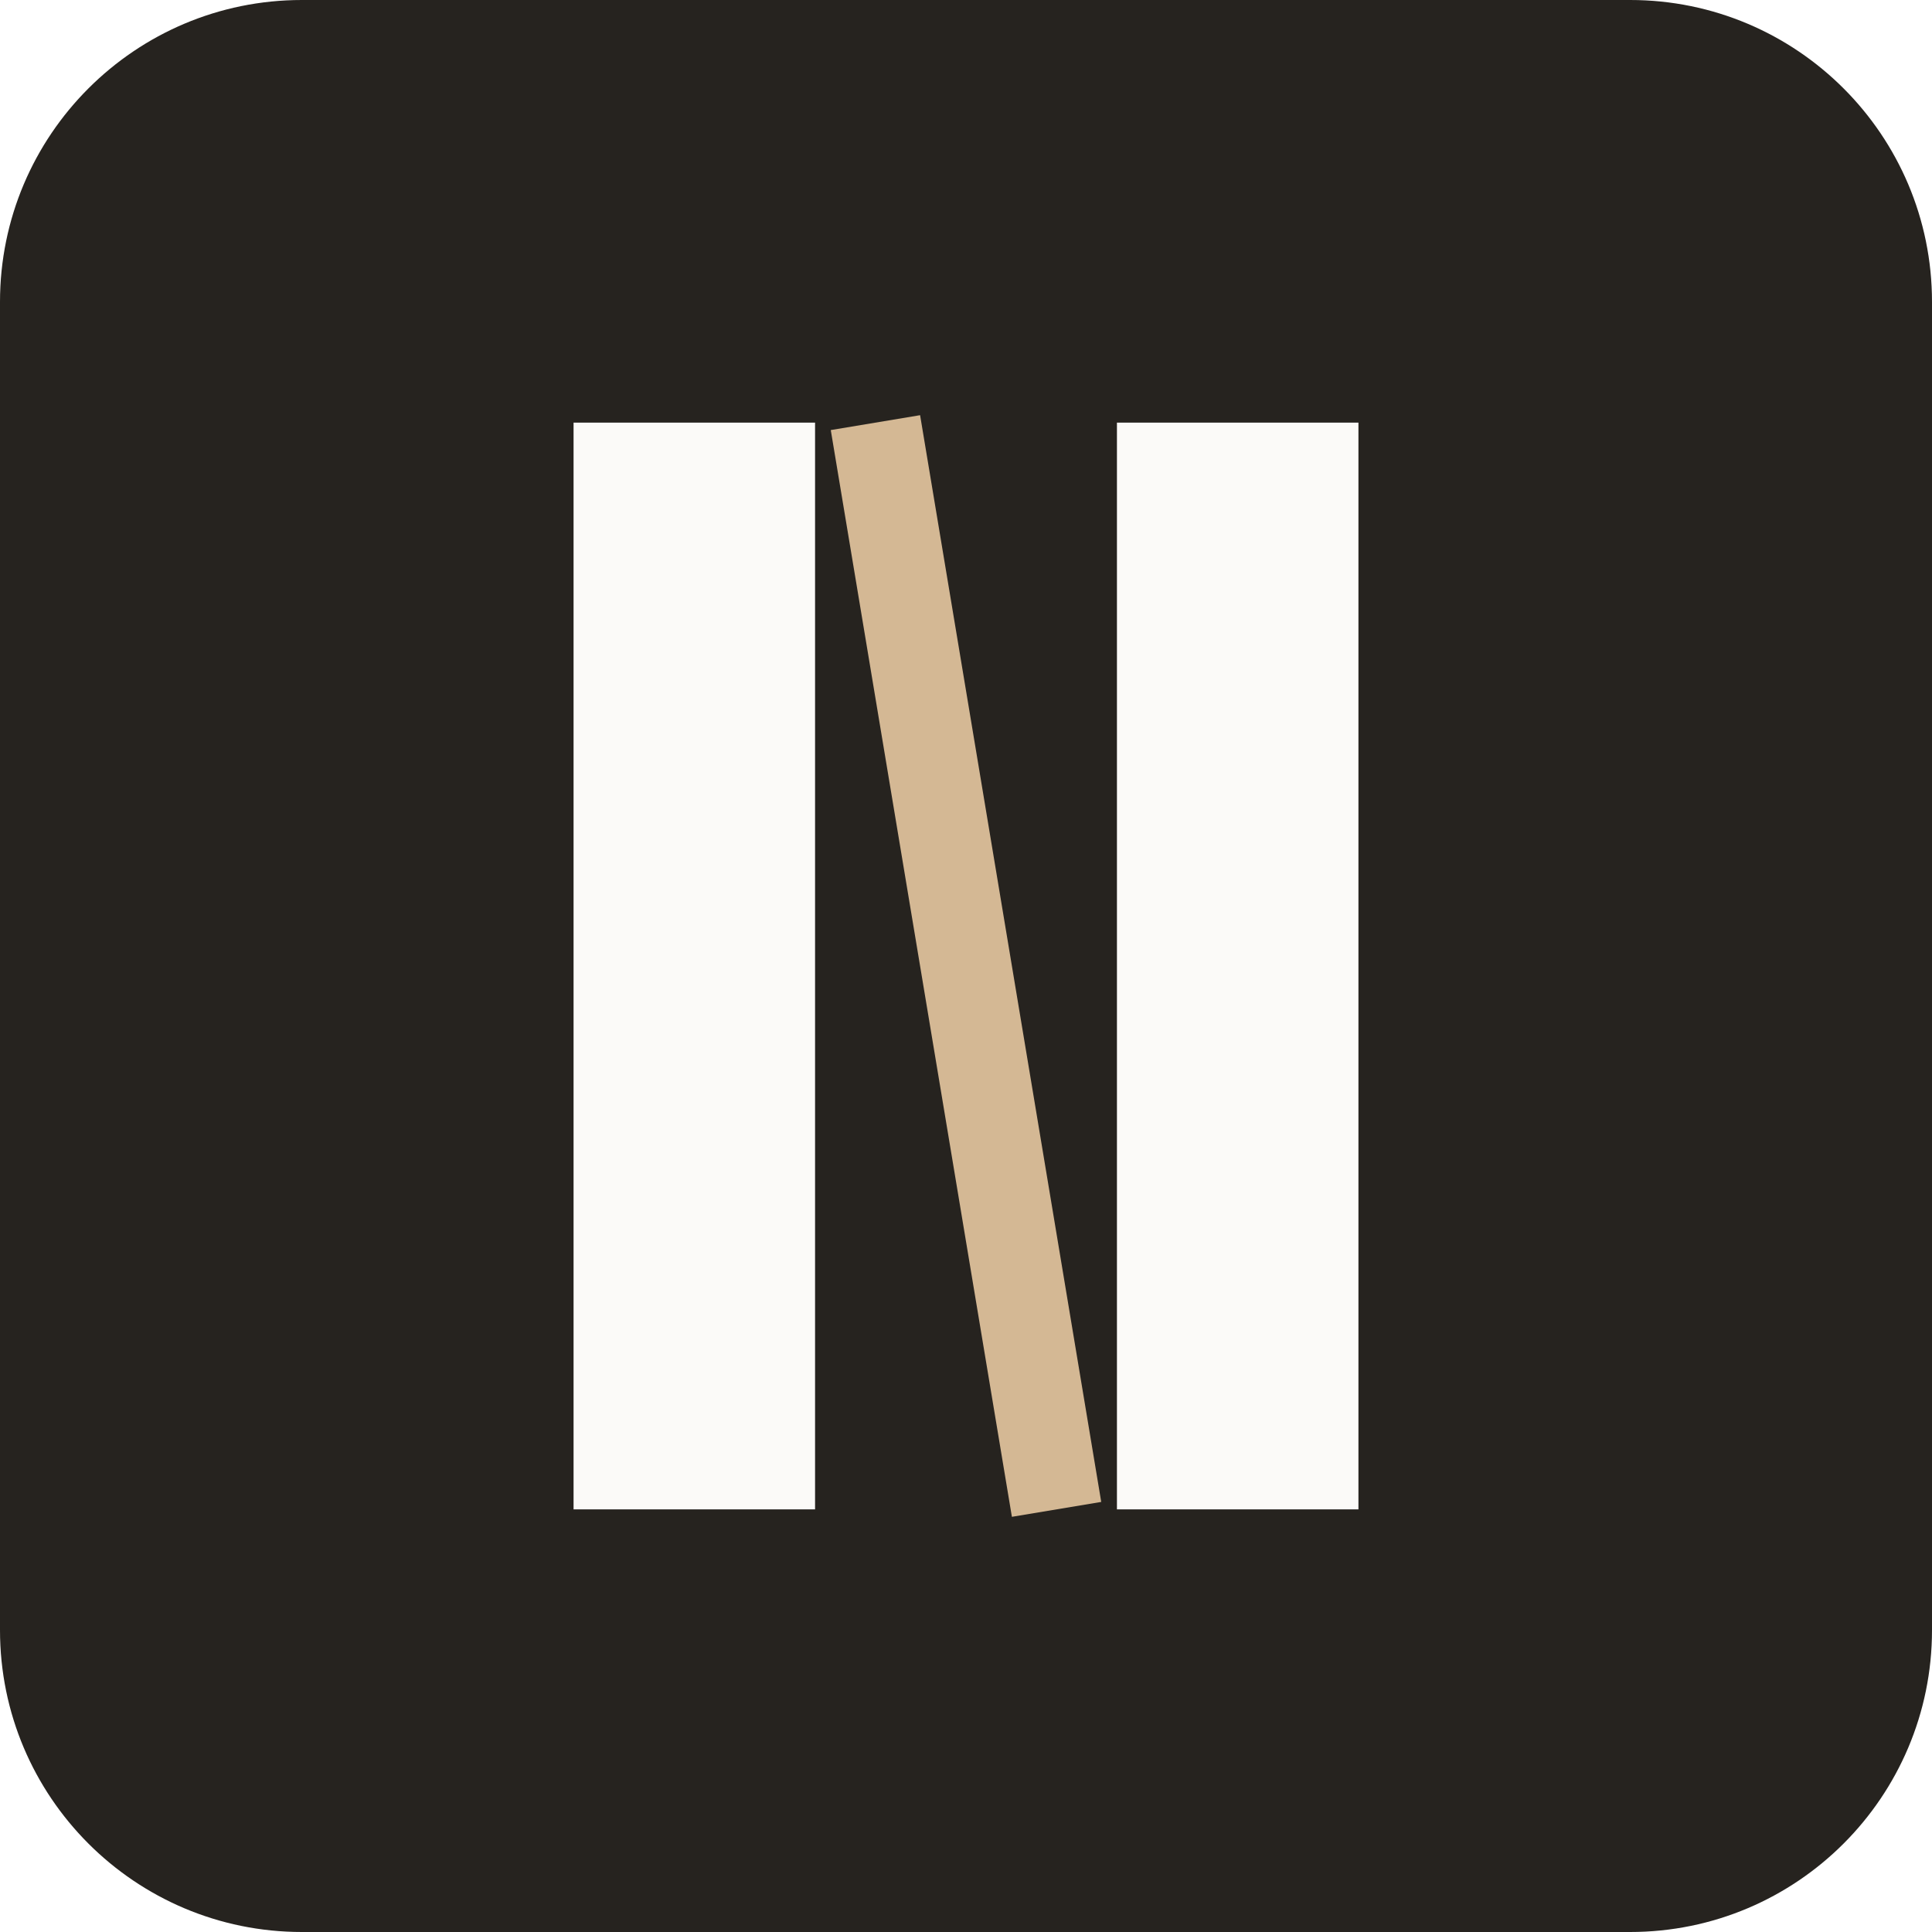
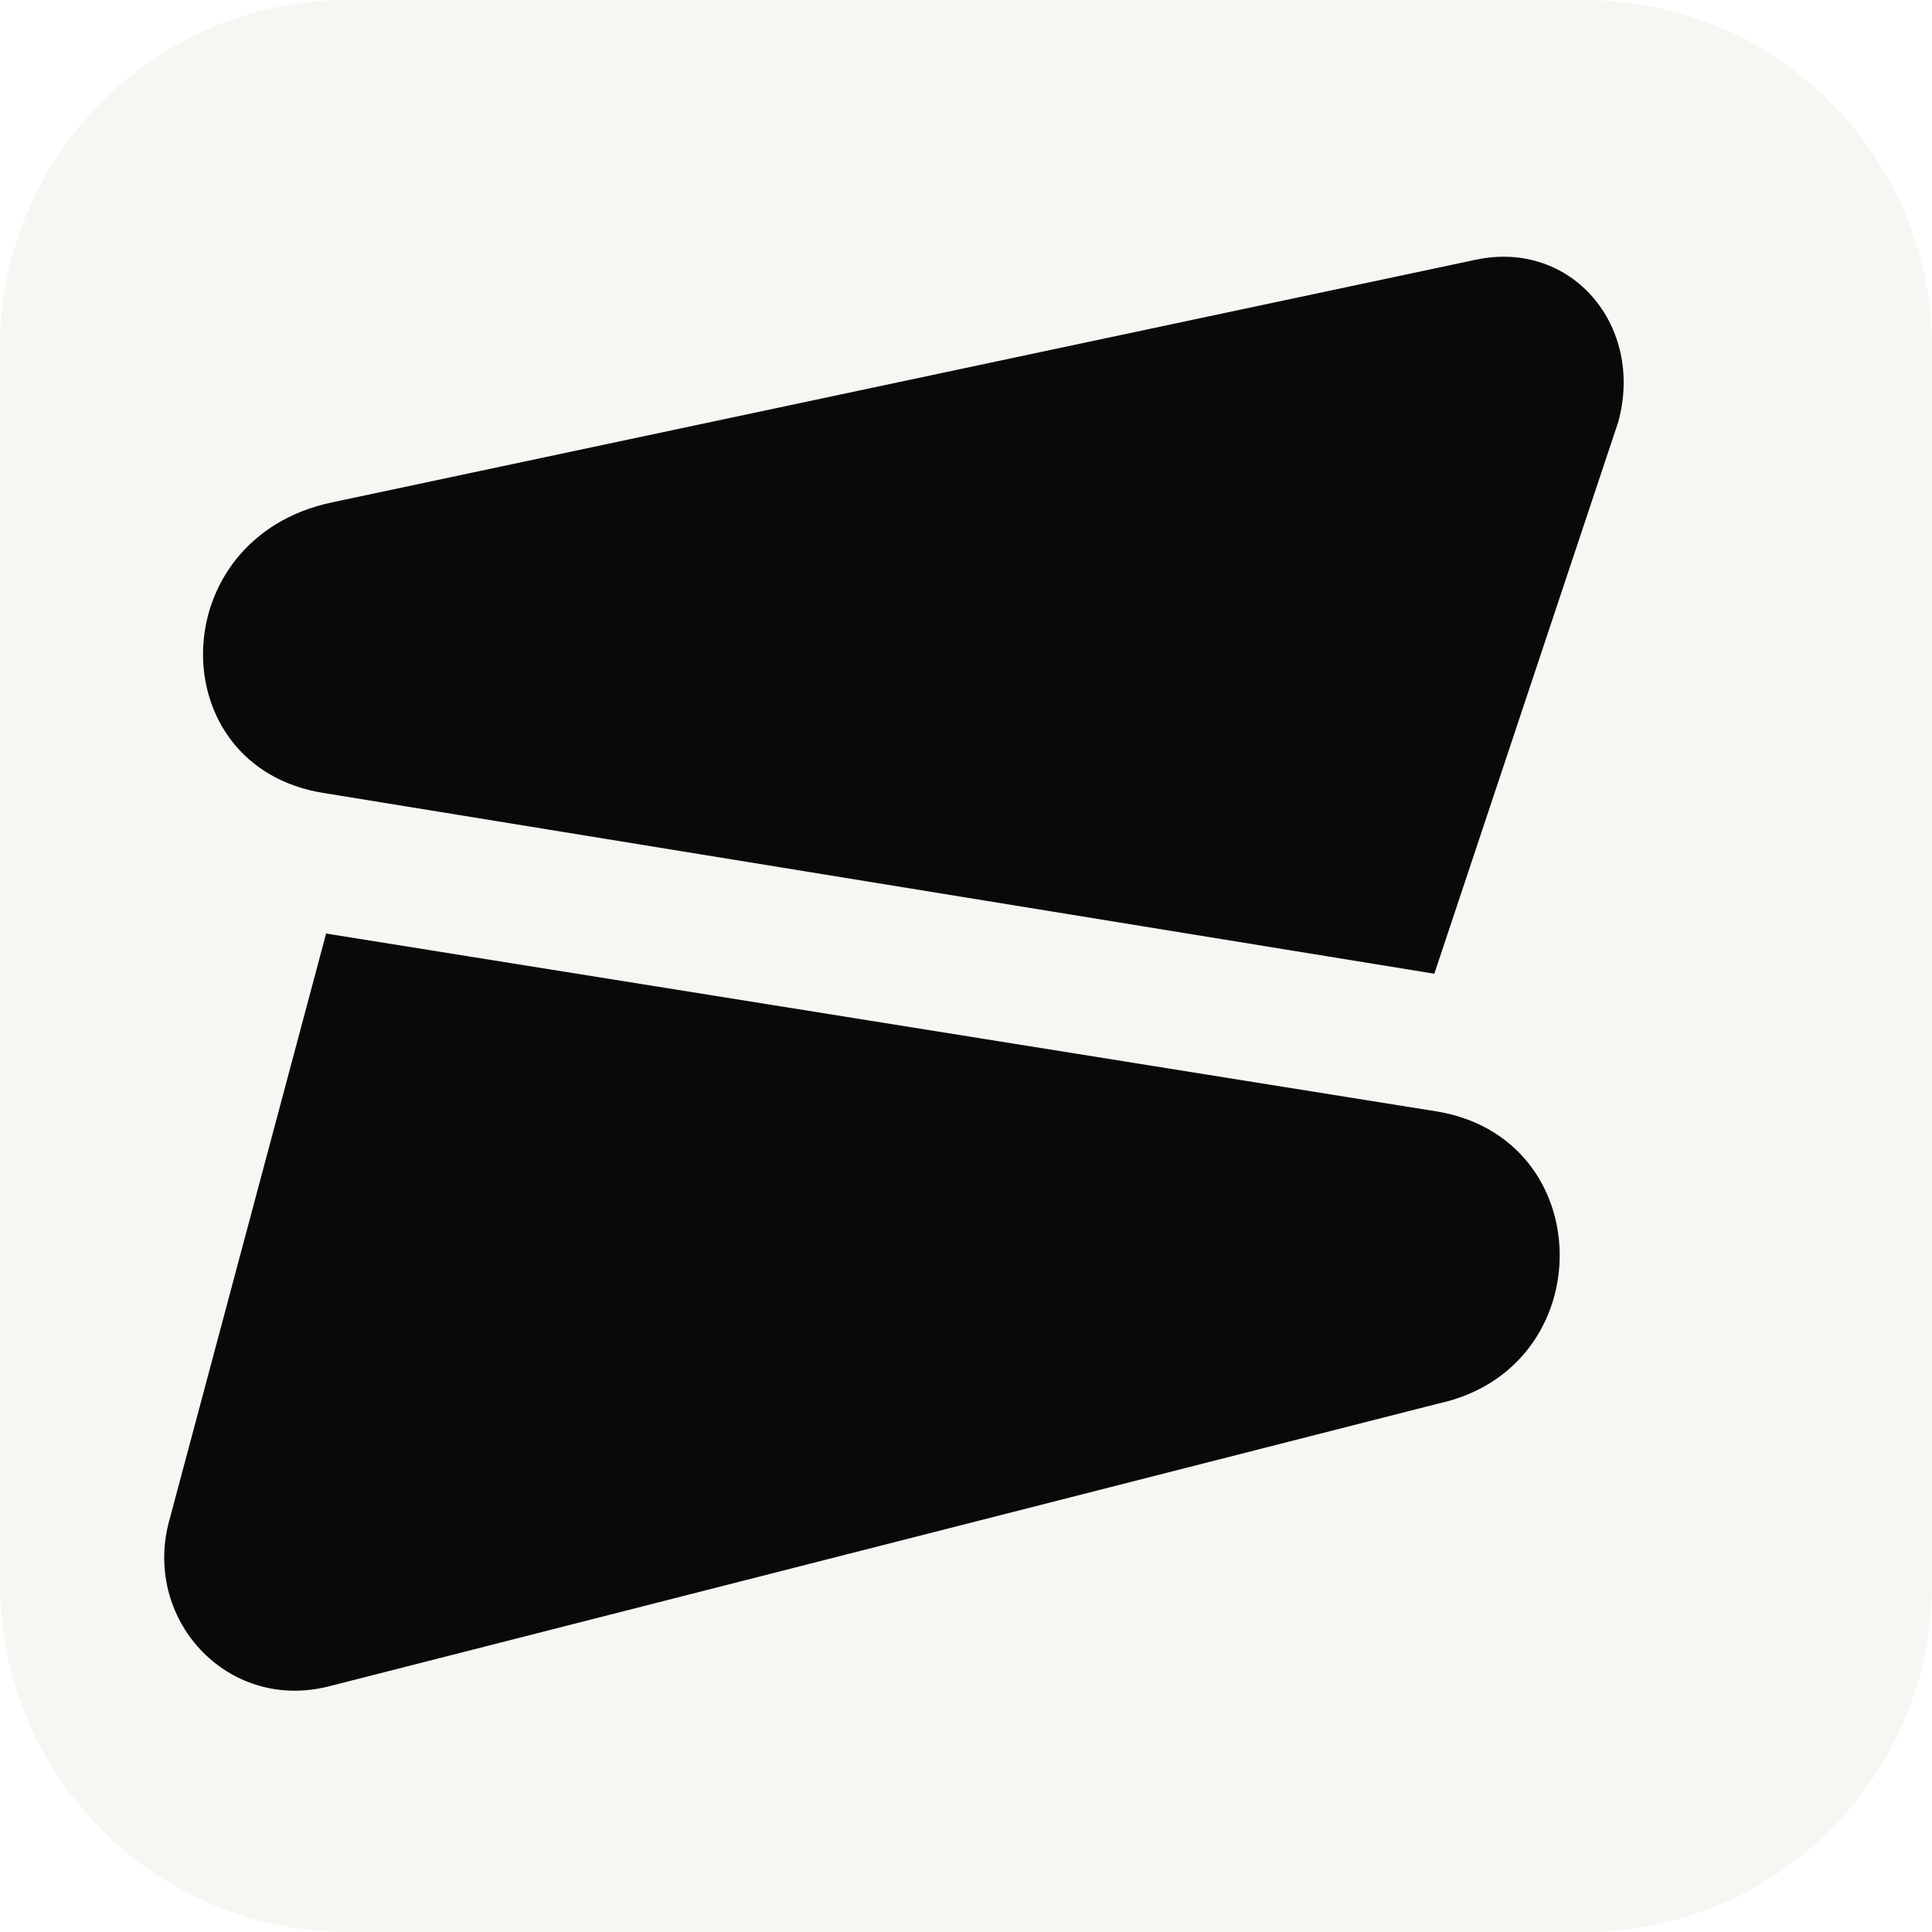
- <svg xmlns="http://www.w3.org/2000/svg" viewBox="0 0 64 64" role="img" aria-label="隙光">
-   <rect width="64" height="64" rx="10" fill="#26231f" />
-   <path d="M19 14h8v36h-8zm18 0h8v36h-8z" fill="#fbfaf8" />
-   <path d="m29 14 6 36" stroke="#d4b894" stroke-width="3" />
+ <svg xmlns="http://www.w3.org/2000/svg" viewBox="0 0 100 100" role="img" aria-label="Slit.light">
+   <rect width="100" height="100" rx="18" fill="#f8f6f2" />
+   <g transform="translate(10 12) scale(.8)">
+     <path fill="#090909" d="M9 17.5 83 1.8c6.2-1.3 10.9 4.3 9.2 10.5L80.3 48 8.4 36.3C-2.1 34.6-2 19.8 9 17.5Z" />
+     <path fill="#090909" d="m8.6 45.4 71.8 11.5c10.6 1.7 10.7 16.6.2 18.9L8.8 94.1C2.2 95.8-3.4 89.7-1.5 83.2L8.6 45.4Z" />
+   </g>
</svg>
